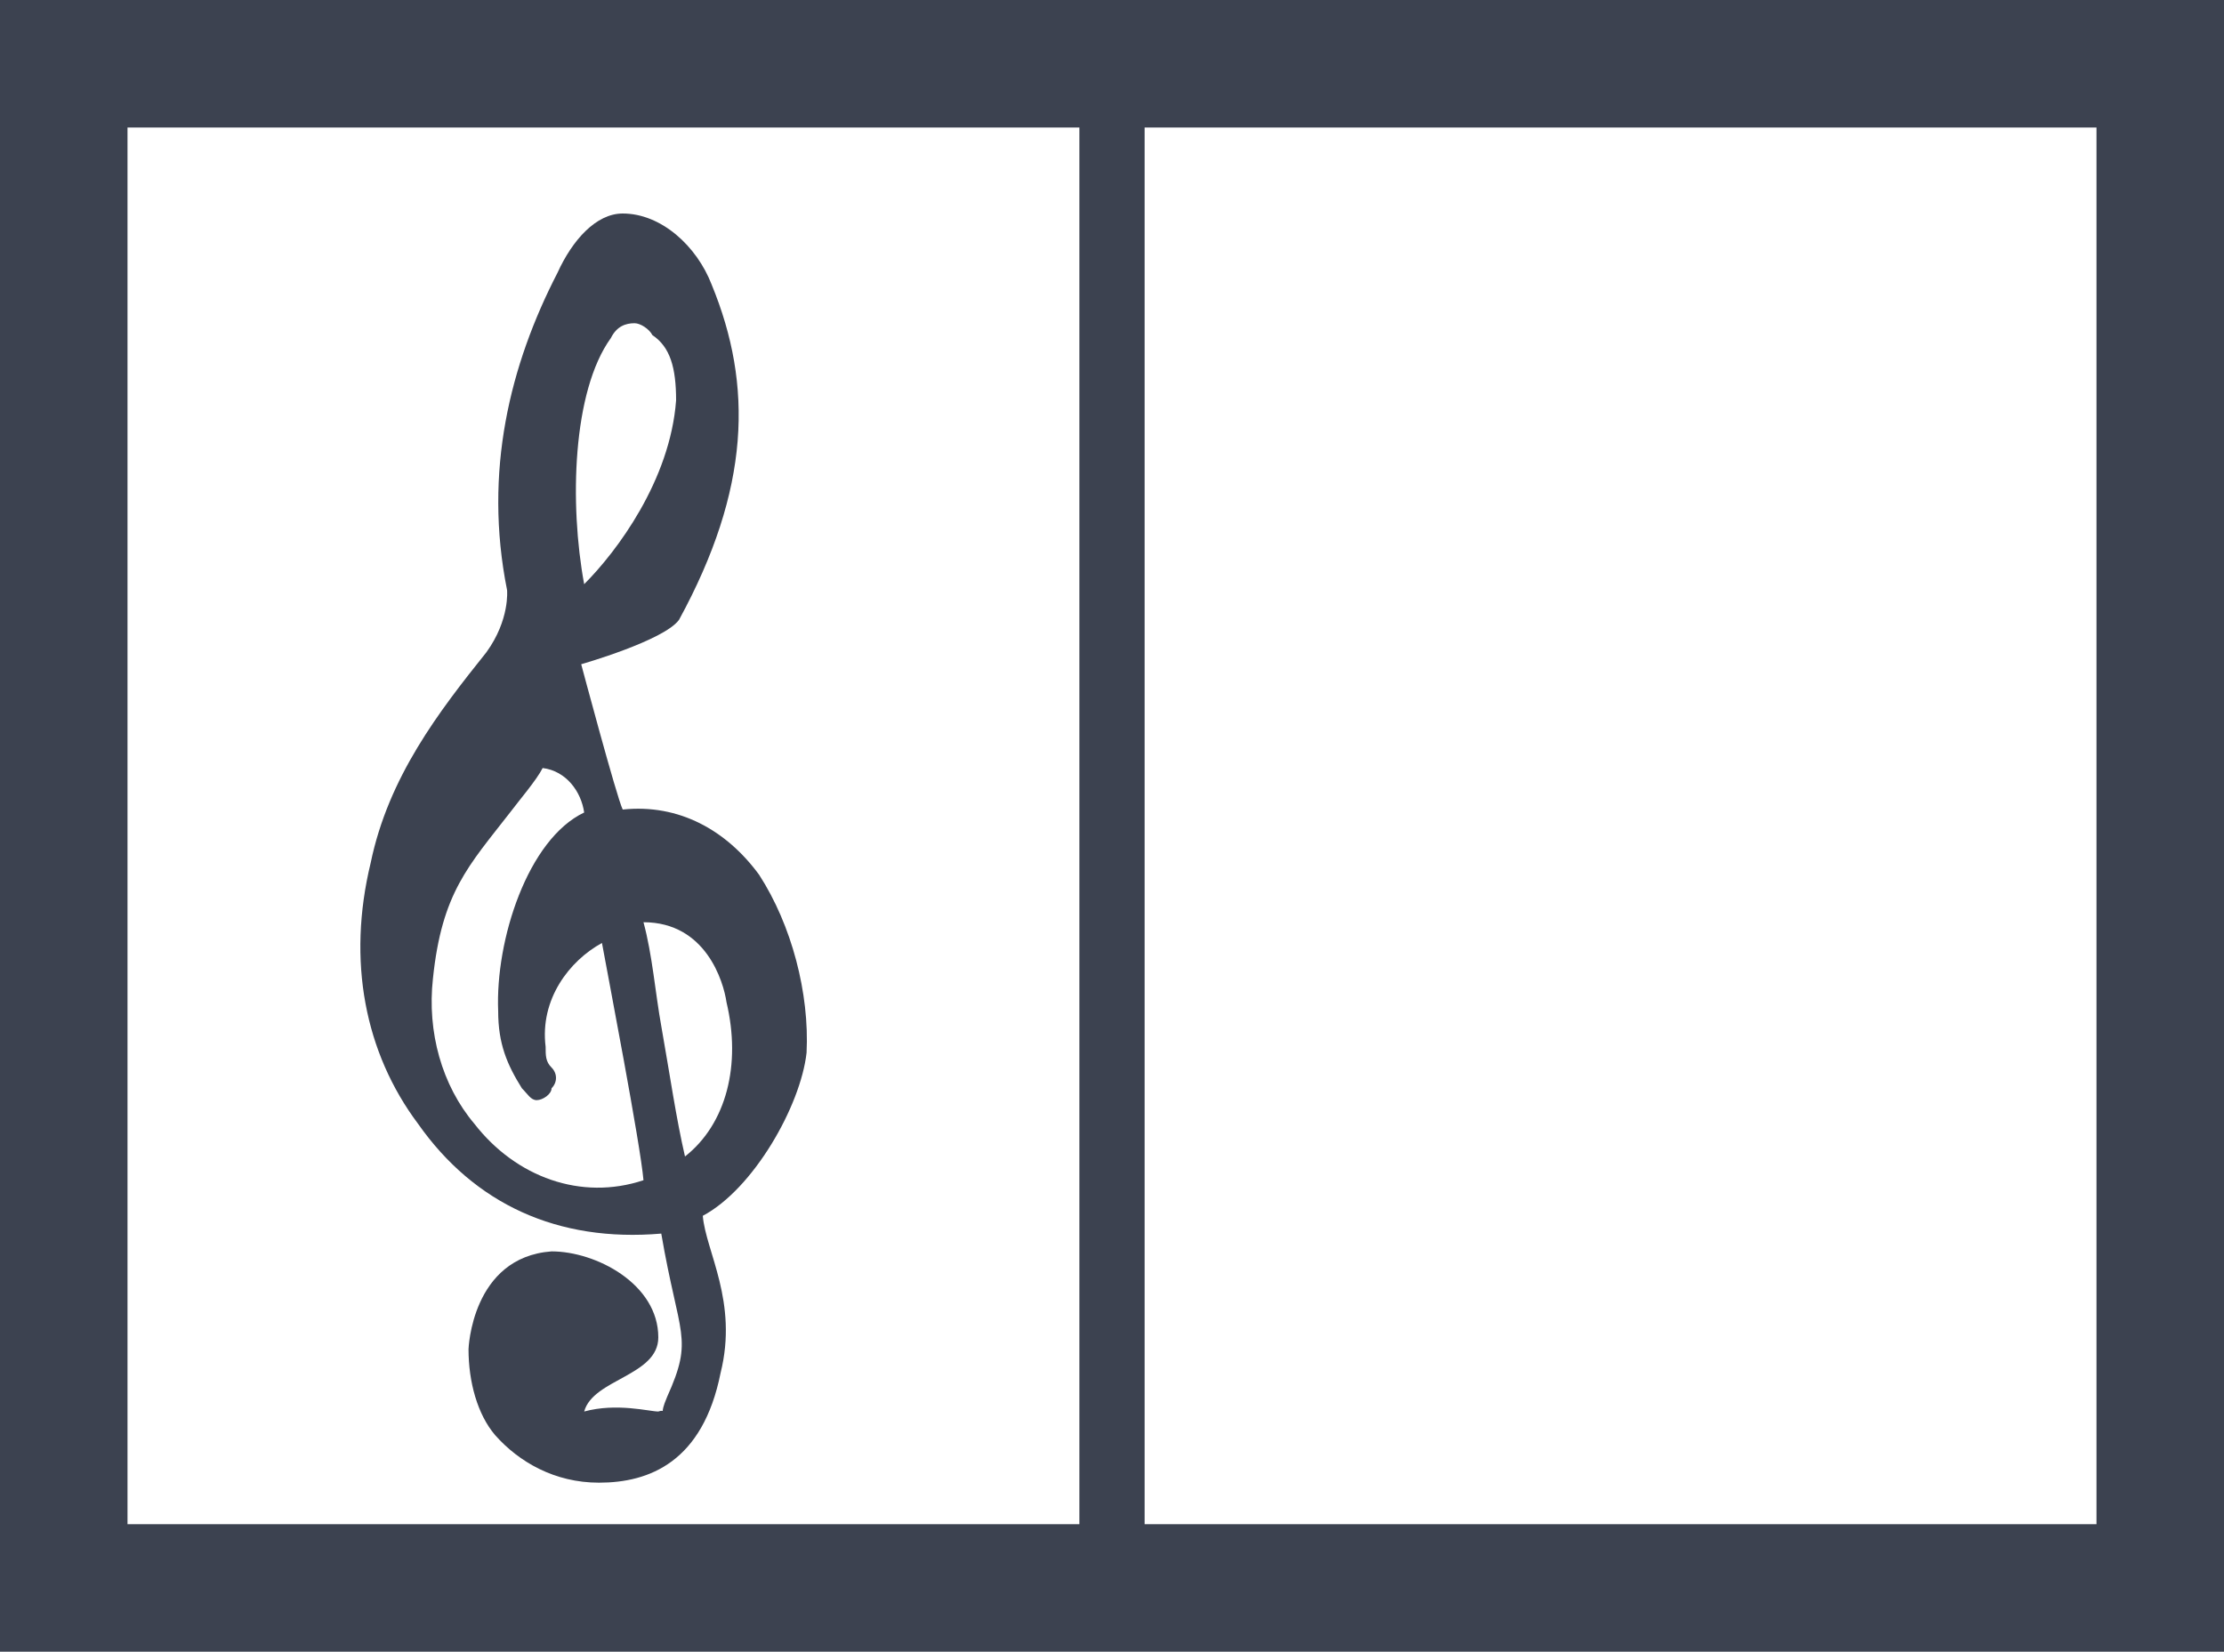
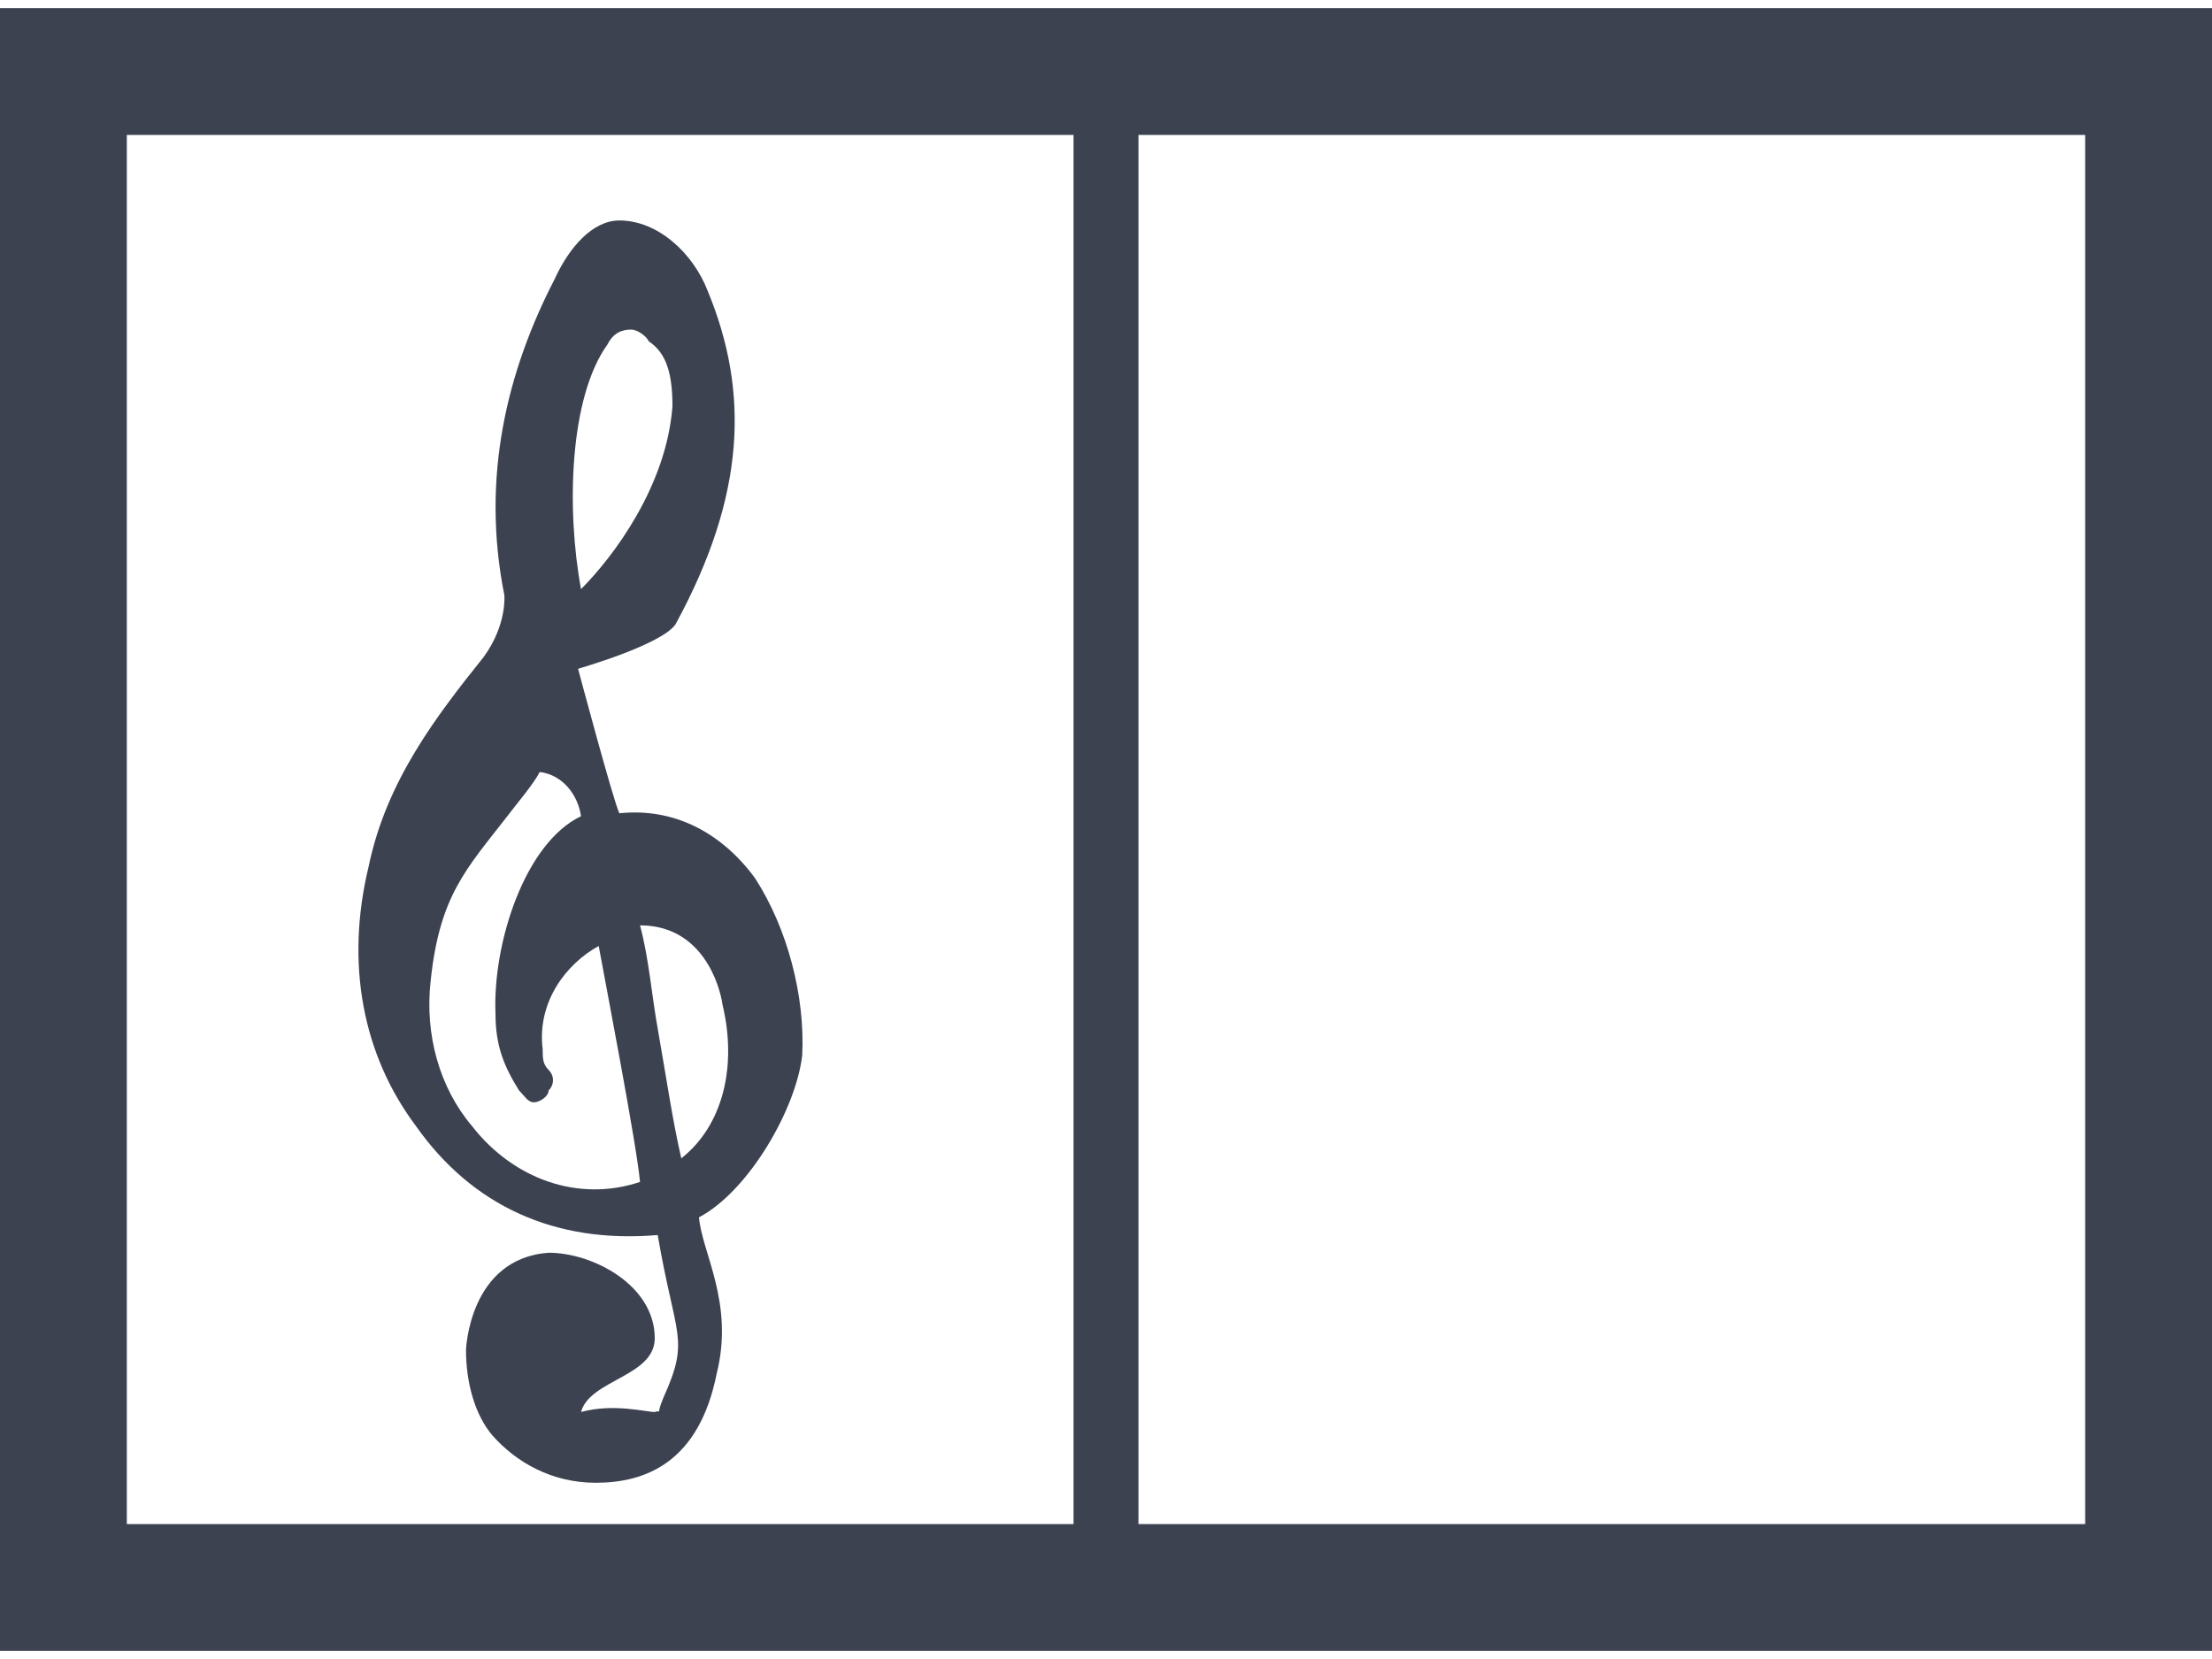
- <svg xmlns="http://www.w3.org/2000/svg" version="1.0" id="Ebene_1" x="0px" y="0px" viewBox="0 0 75 55.7" enable-background="new 0 0 75 55.7" xml:space="preserve">
+ <svg xmlns="http://www.w3.org/2000/svg" version="1.0" id="Ebene_1" x="0px" y="0px" viewBox="0 0 75 55.7" enable-background="new 0 0 75 55.7" xml:space="preserve" width="76px" height="57px">
  <path fill="#3C4250" d="M25.6,29.5c-1.1-1.5-2.7-2.4-4.6-2.2c-0.2-0.4-1.4-4.9-1.4-4.9s2.8-0.8,3.3-1.5c2.4-4.4,2.5-7.9,1.1-11.3  c-0.5-1.3-1.7-2.4-3-2.4c-0.9,0-1.7,0.9-2.2,2c-1.6,3.1-2.5,6.7-1.7,10.7c0,0,0.1,1-0.7,2.1c-1.6,2-3.3,4.2-3.9,7.1  c-0.8,3.3-0.2,6.4,1.6,8.8c1.9,2.7,4.7,4,8.2,3.7c0.6,3.5,1.1,3.5,0.2,5.5c-0.3,0.7,0,0.4-0.3,0.5c-0.3,0-1.4-0.3-2.5,0  c0.3-1.1,2.5-1.2,2.5-2.5c0-1.8-2.1-2.9-3.6-2.9c-2.7,0.2-2.8,3.3-2.8,3.3c0,1.1,0.3,2.2,0.9,2.9c0.8,0.9,2,1.6,3.5,1.6  c1.7,0,3.5-0.7,4.1-3.7c0.6-2.4-0.5-4.1-0.6-5.3c1.7-0.9,3.3-3.7,3.5-5.5C27.3,33.5,26.7,31.2,25.6,29.5L25.6,29.5z M20.6,11.4  c0.2-0.4,0.5-0.5,0.8-0.5c0.2,0,0.5,0.2,0.6,0.4c0.6,0.4,0.8,1.1,0.8,2.2c-0.2,2.7-2,5.1-3.1,6.2C19.2,17,19.3,13.2,20.6,11.4  L20.6,11.4z M16,37.9c-1.1-1.3-1.6-3.1-1.4-4.9c0.3-2.9,1.2-3.8,2.6-5.6c0.3-0.4,0.9-1.1,1.1-1.5c0.8,0.1,1.3,0.8,1.4,1.5  c-1.9,0.9-3,4.3-2.9,6.7c0,1.1,0.3,1.8,0.8,2.6c0.2,0.2,0.3,0.4,0.5,0.4c0.2,0,0.5-0.2,0.5-0.4c0.2-0.2,0.2-0.5,0-0.7  c-0.2-0.2-0.2-0.4-0.2-0.7c-0.2-1.6,0.8-2.9,1.9-3.5c0.2,1.1,1.3,6.8,1.4,8C19.6,40.5,17.4,39.7,16,37.9L16,37.9z M23.1,39  c-0.3-1.3-0.5-2.7-0.8-4.4c-0.2-1.1-0.3-2.4-0.6-3.5c2.1,0,2.7,2,2.8,2.7C25,35.9,24.5,37.9,23.1,39L23.1,39z M23.1,39" />
  <path fill="#3C4250" d="M75,0H0v55.7h75V0z M4.3,4.3h32.1v47.1H4.3V4.3z M70.7,4.3v47.1H38.6V4.3H70.7z" />
</svg>
